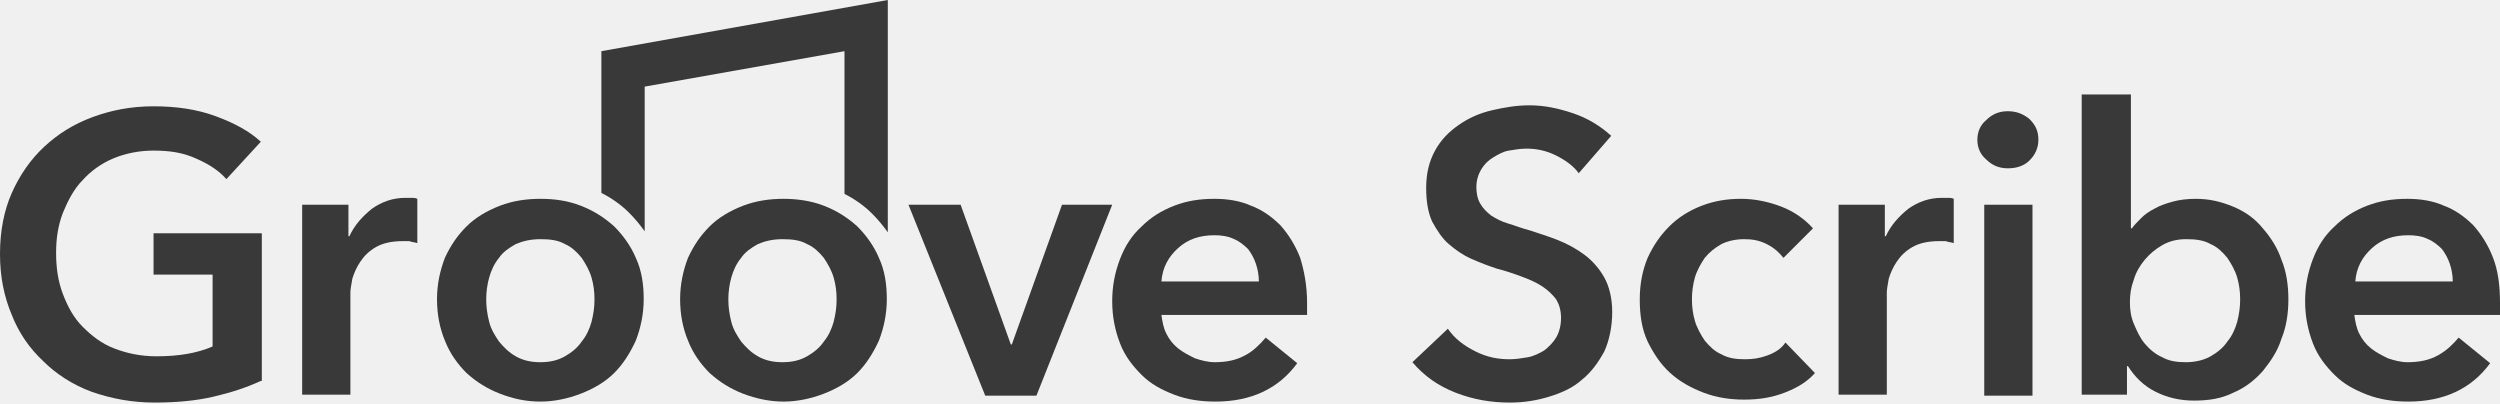
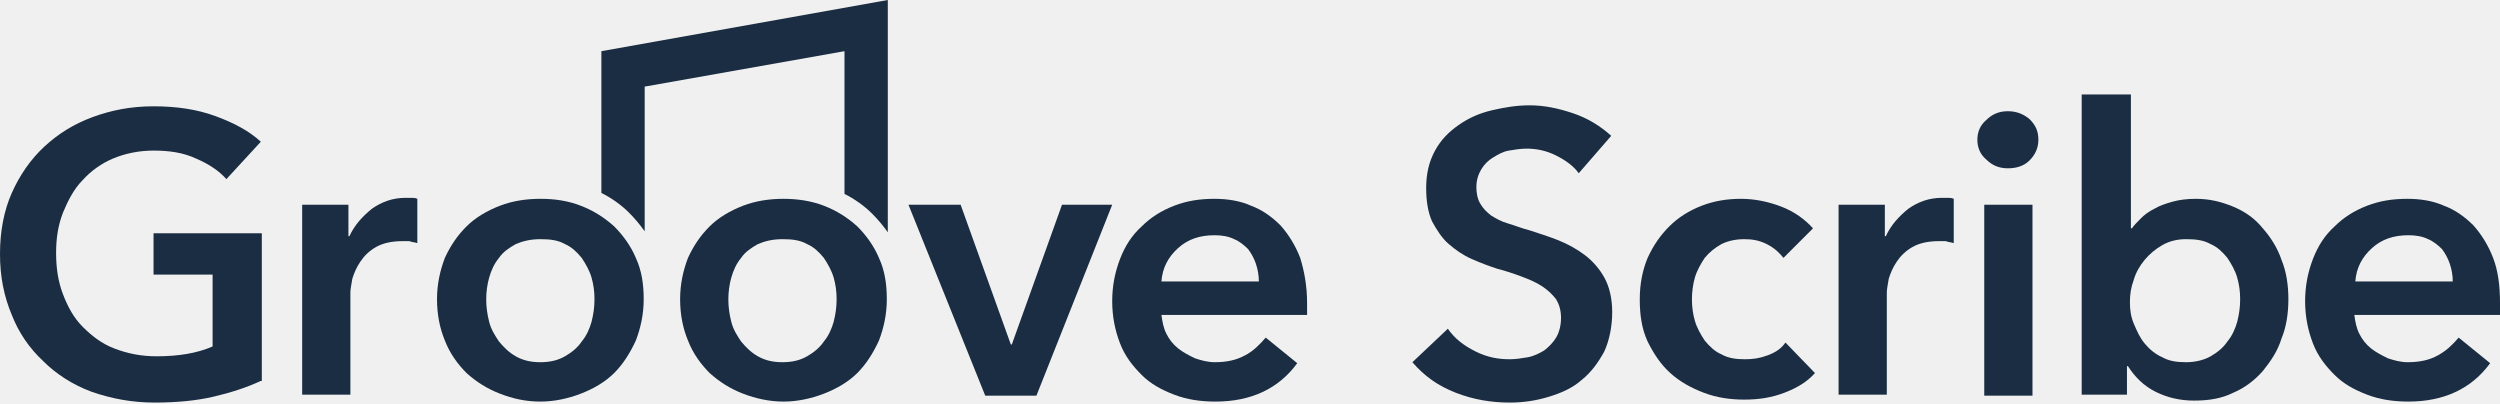
<svg xmlns="http://www.w3.org/2000/svg" version="1.1" x="0px" y="0px" viewBox="0 0 254 41" enable-background="new 0 0 254 41" xml:space="preserve">
  <style type="text/css">
- 	.GSlogoText {fill: #393939;}	
+ 	.GSlogoText {fill: #1a2d42;}	
</style>
  <g id="Layer_1">
</g>
  <g id="Layer_2">
    <g>
      <path class="GSlogoText" fill="#FFFFFF" d="M26.5,38.7c-1.5,0.7-3.1,1.2-4.8,1.6c-1.7,0.4-3.7,0.6-6,0.6c-2.3,0-4.4-0.4-6.4-1.1    c-1.9-0.7-3.6-1.8-4.9-3.1C3,35.4,1.9,33.8,1.2,32C0.4,30.1,0,28.1,0,25.8c0-2.3,0.4-4.4,1.2-6.2c0.8-1.8,1.9-3.4,3.3-4.7    c1.4-1.3,3-2.3,4.9-3c1.9-0.7,3.9-1.1,6.2-1.1c2.3,0,4.4,0.3,6.3,1c1.9,0.7,3.4,1.5,4.6,2.6l-3.5,3.8c-0.7-0.8-1.7-1.5-3.1-2.1    c-1.3-0.6-2.7-0.8-4.3-0.8c-1.5,0-2.9,0.3-4.1,0.8c-1.2,0.5-2.3,1.3-3.1,2.2c-0.9,0.9-1.5,2.1-2,3.3c-0.5,1.3-0.7,2.6-0.7,4.1    c0,1.5,0.2,2.9,0.7,4.2c0.5,1.3,1.1,2.4,2,3.3c0.9,0.9,1.9,1.7,3.2,2.2c1.3,0.5,2.7,0.8,4.3,0.8c2.2,0,4.1-0.3,5.7-1v-7.3h-6v-4.2    h11V38.7z" />
      <path class="GSlogoText" fill="#FFFFFF" d="M30.7,20.8h4.7V24h0.1c0.5-1.1,1.3-2,2.3-2.8c1-0.7,2.1-1.1,3.4-1.1c0.2,0,0.4,0,0.6,0    c0.2,0,0.4,0,0.6,0.1v4.5c-0.3-0.1-0.6-0.1-0.8-0.2c-0.2,0-0.5,0-0.7,0c-1.1,0-2,0.2-2.7,0.6c-0.7,0.4-1.2,0.9-1.6,1.5    c-0.4,0.6-0.6,1.1-0.8,1.7c-0.1,0.6-0.2,1.1-0.2,1.4v10.4h-4.9V20.8z" />
      <path class="GSlogoText" fill="#FFFFFF" d="M85.8,19.7c1,0.5,2,1.2,2.8,2c0.6,0.6,1.1,1.2,1.6,1.9V4.4V3.6V0L61.1,5.2v3.6v0.9v9.9c1,0.5,2,1.2,2.8,2    c0.6,0.6,1.1,1.2,1.6,1.9V8.8l20.3-3.6V19.7z" />
      <path class="GSlogoText" fill="#FFFFFF" d="M44.4,30.4c0-1.5,0.3-2.9,0.8-4.2c0.6-1.3,1.3-2.3,2.2-3.2c0.9-0.9,2.1-1.6,3.4-2.1    c1.3-0.5,2.7-0.7,4.1-0.7c1.5,0,2.8,0.2,4.1,0.7c1.3,0.5,2.4,1.2,3.4,2.1c0.9,0.9,1.7,2,2.2,3.2c0.6,1.3,0.8,2.7,0.8,4.2    c0,1.5-0.3,2.9-0.8,4.2c-0.6,1.3-1.3,2.4-2.2,3.3c-0.9,0.9-2.1,1.6-3.4,2.1c-1.3,0.5-2.7,0.8-4.1,0.8c-1.5,0-2.8-0.3-4.1-0.8    c-1.3-0.5-2.4-1.2-3.4-2.1c-0.9-0.9-1.7-2-2.2-3.3C44.7,33.4,44.4,32,44.4,30.4z M49.4,30.4c0,0.8,0.1,1.5,0.3,2.3    c0.2,0.8,0.6,1.4,1,2c0.5,0.6,1,1.1,1.7,1.5c0.7,0.4,1.5,0.6,2.5,0.6c1,0,1.8-0.2,2.5-0.6c0.7-0.4,1.3-0.9,1.7-1.5    c0.5-0.6,0.8-1.3,1-2c0.2-0.8,0.3-1.5,0.3-2.3c0-0.8-0.1-1.5-0.3-2.2c-0.2-0.7-0.6-1.4-1-2c-0.5-0.6-1-1.1-1.7-1.4    c-0.7-0.4-1.5-0.5-2.5-0.5c-1,0-1.8,0.2-2.5,0.5c-0.7,0.4-1.3,0.8-1.7,1.4c-0.5,0.6-0.8,1.3-1,2C49.5,28.9,49.4,29.7,49.4,30.4z" />
      <path class="GSlogoText" fill="#FFFFFF" d="M69.1,30.4c0-1.5,0.3-2.9,0.8-4.2c0.6-1.3,1.3-2.3,2.2-3.2s2.1-1.6,3.4-2.1c1.3-0.5,2.7-0.7,4.1-0.7    s2.8,0.2,4.1,0.7c1.3,0.5,2.4,1.2,3.4,2.1c0.9,0.9,1.7,2,2.2,3.2c0.6,1.3,0.8,2.7,0.8,4.2c0,1.5-0.3,2.9-0.8,4.2    c-0.6,1.3-1.3,2.4-2.2,3.3c-0.9,0.9-2.1,1.6-3.4,2.1c-1.3,0.5-2.7,0.8-4.1,0.8s-2.8-0.3-4.1-0.8c-1.3-0.5-2.4-1.2-3.4-2.1    c-0.9-0.9-1.7-2-2.2-3.3C69.4,33.4,69.1,32,69.1,30.4z M74,30.4c0,0.8,0.1,1.5,0.3,2.3c0.2,0.8,0.6,1.4,1,2c0.5,0.6,1,1.1,1.7,1.5    c0.7,0.4,1.5,0.6,2.5,0.6s1.8-0.2,2.5-0.6c0.7-0.4,1.3-0.9,1.7-1.5c0.5-0.6,0.8-1.3,1-2c0.2-0.8,0.3-1.5,0.3-2.3    c0-0.8-0.1-1.5-0.3-2.2c-0.2-0.7-0.6-1.4-1-2c-0.5-0.6-1-1.1-1.7-1.4c-0.7-0.4-1.5-0.5-2.5-0.5s-1.8,0.2-2.5,0.5    c-0.7,0.4-1.3,0.8-1.7,1.4c-0.5,0.6-0.8,1.3-1,2C74.1,28.9,74,29.7,74,30.4z" />
      <path class="GSlogoText" fill="#FFFFFF" d="M92.3,20.8h5.3l5.1,14.2h0.1l5.1-14.2h5.1l-7.7,19.4h-5.2L92.3,20.8z" />
      <path class="GSlogoText" fill="#FFFFFF" d="M132.8,30.8c0,0.2,0,0.4,0,0.6c0,0.2,0,0.4,0,0.6H118c0.1,0.7,0.2,1.3,0.5,1.9c0.3,0.6,0.7,1.1,1.2,1.5    c0.5,0.4,1.1,0.7,1.7,1c0.6,0.2,1.3,0.4,2,0.4c1.2,0,2.2-0.2,3.1-0.7c0.8-0.4,1.5-1.1,2.1-1.8l3.2,2.6c-1.9,2.6-4.7,3.9-8.3,3.9    c-1.5,0-2.9-0.2-4.2-0.7c-1.3-0.5-2.4-1.1-3.3-2c-0.9-0.9-1.7-1.9-2.2-3.2c-0.5-1.3-0.8-2.7-0.8-4.3c0-1.6,0.3-3,0.8-4.3    c0.5-1.3,1.2-2.4,2.2-3.3c0.9-0.9,2-1.6,3.3-2.1c1.3-0.5,2.6-0.7,4.1-0.7c1.3,0,2.6,0.2,3.7,0.7c1.1,0.4,2.1,1.1,3,2    c0.8,0.9,1.5,2,2,3.3C132.5,27.5,132.8,29,132.8,30.8z M127.9,28.6c0-0.6-0.1-1.2-0.3-1.8s-0.5-1.1-0.8-1.5    c-0.4-0.4-0.9-0.8-1.4-1c-0.6-0.3-1.3-0.4-2-0.4c-1.5,0-2.7,0.4-3.7,1.3c-1,0.9-1.6,2-1.7,3.4H127.9z" />
      <path class="GSlogoText" fill="#FFFFFF" d="M160.4,17.6c-0.5-0.7-1.3-1.3-2.3-1.8c-1-0.5-2-0.7-3-0.7c-0.6,0-1.2,0.1-1.8,0.2    c-0.6,0.1-1.1,0.4-1.6,0.7c-0.5,0.3-0.9,0.7-1.2,1.2c-0.3,0.5-0.5,1.1-0.5,1.8c0,0.6,0.1,1.2,0.4,1.7c0.3,0.5,0.6,0.8,1.1,1.2    c0.5,0.3,1,0.6,1.7,0.8c0.7,0.2,1.4,0.5,2.2,0.7c0.9,0.3,1.9,0.6,2.9,1c1,0.4,1.9,0.9,2.7,1.5c0.8,0.6,1.5,1.4,2,2.3    c0.5,0.9,0.8,2.1,0.8,3.5c0,1.5-0.3,2.9-0.8,4c-0.6,1.1-1.3,2.1-2.3,2.9c-0.9,0.8-2,1.3-3.3,1.7c-1.3,0.4-2.6,0.6-4,0.6    c-1.9,0-3.7-0.3-5.5-1s-3.2-1.7-4.4-3.1l3.6-3.4c0.7,1,1.6,1.7,2.8,2.3c1.2,0.6,2.3,0.8,3.5,0.8c0.6,0,1.2-0.1,1.8-0.2    c0.6-0.1,1.2-0.4,1.7-0.7c0.5-0.4,0.9-0.8,1.2-1.3c0.3-0.5,0.5-1.2,0.5-2c0-0.8-0.2-1.4-0.5-1.9c-0.4-0.5-0.8-0.9-1.4-1.3    c-0.6-0.4-1.3-0.7-2.1-1c-0.8-0.3-1.7-0.6-2.5-0.8c-0.9-0.3-1.7-0.6-2.6-1c-0.9-0.4-1.6-0.9-2.3-1.5c-0.7-0.6-1.2-1.4-1.7-2.3    c-0.4-0.9-0.6-2-0.6-3.4c0-1.5,0.3-2.7,0.9-3.8c0.6-1.1,1.4-1.9,2.4-2.6c1-0.7,2.1-1.2,3.4-1.5c1.3-0.3,2.5-0.5,3.8-0.5    c1.5,0,2.9,0.3,4.4,0.8c1.5,0.5,2.8,1.3,3.9,2.3L160.4,17.6z" />
      <path class="GSlogoText" fill="#FFFFFF" d="M181.2,26.2c-0.4-0.5-0.9-1-1.7-1.4c-0.8-0.4-1.5-0.5-2.3-0.5c-0.9,0-1.7,0.2-2.3,0.5    c-0.7,0.4-1.2,0.8-1.7,1.4c-0.4,0.6-0.8,1.3-1,2c-0.2,0.7-0.3,1.5-0.3,2.2c0,0.8,0.1,1.5,0.3,2.2c0.2,0.7,0.6,1.4,1,2    c0.5,0.6,1,1.1,1.7,1.4c0.7,0.4,1.5,0.5,2.4,0.5c0.8,0,1.5-0.1,2.3-0.4c0.8-0.3,1.4-0.7,1.8-1.3l3,3.1c-0.8,0.9-1.8,1.5-3.1,2    c-1.3,0.5-2.6,0.7-4.1,0.7c-1.4,0-2.8-0.2-4.1-0.7c-1.3-0.5-2.4-1.1-3.4-2c-1-0.9-1.7-2-2.3-3.2c-0.6-1.3-0.8-2.7-0.8-4.3    c0-1.6,0.3-3,0.8-4.2c0.6-1.3,1.3-2.3,2.2-3.2c0.9-0.9,2-1.6,3.3-2.1c1.3-0.5,2.6-0.7,4-0.7c1.4,0,2.8,0.3,4.1,0.8    c1.3,0.5,2.4,1.3,3.2,2.2L181.2,26.2z" />
      <path class="GSlogoText" fill="#FFFFFF" d="M186.8,20.8h4.7V24h0.1c0.5-1.1,1.3-2,2.3-2.8c1-0.7,2.1-1.1,3.4-1.1c0.2,0,0.4,0,0.6,0    c0.2,0,0.4,0,0.6,0.1v4.5c-0.3-0.1-0.6-0.1-0.8-0.2c-0.2,0-0.5,0-0.7,0c-1.1,0-2,0.2-2.7,0.6c-0.7,0.4-1.2,0.9-1.6,1.5    s-0.6,1.1-0.8,1.7c-0.1,0.6-0.2,1.1-0.2,1.4v10.4h-4.9V20.8z" />
      <path class="GSlogoText" fill="#FFFFFF" d="M200.9,14.2c0-0.8,0.3-1.5,0.9-2c0.6-0.6,1.3-0.9,2.2-0.9c0.9,0,1.6,0.3,2.2,0.8c0.6,0.6,0.9,1.2,0.9,2.1    c0,0.8-0.3,1.5-0.9,2.1c-0.6,0.6-1.4,0.8-2.2,0.8c-0.9,0-1.6-0.3-2.2-0.9C201.2,15.7,200.9,15,200.9,14.2z M201.6,20.8h4.9v19.4    h-4.9V20.8z" />
      <path class="GSlogoText" fill="#FFFFFF" d="M216.5,9.6v13.6h0.1c0.2-0.3,0.6-0.7,0.9-1c0.4-0.4,0.8-0.7,1.4-1c0.5-0.3,1.1-0.5,1.8-0.7    c0.7-0.2,1.5-0.3,2.4-0.3c1.4,0,2.6,0.3,3.8,0.8c1.2,0.5,2.2,1.2,3,2.2c0.8,0.9,1.5,2,1.9,3.2c0.5,1.2,0.7,2.6,0.7,4    c0,1.4-0.2,2.8-0.7,4c-0.4,1.3-1.1,2.3-1.9,3.3c-0.8,0.9-1.8,1.7-3,2.2c-1.2,0.6-2.5,0.8-4,0.8c-1.4,0-2.7-0.3-3.9-0.9    c-1.2-0.6-2.1-1.5-2.8-2.6h-0.1v2.9h-4.6V9.6H216.5z M227.6,30.4c0-0.8-0.1-1.5-0.3-2.2c-0.2-0.7-0.6-1.4-1-2    c-0.5-0.6-1-1.1-1.7-1.4c-0.7-0.4-1.5-0.5-2.5-0.5c-0.9,0-1.7,0.2-2.4,0.6c-0.7,0.4-1.3,0.9-1.8,1.5c-0.5,0.6-0.9,1.3-1.1,2    c-0.3,0.8-0.4,1.5-0.4,2.3c0,0.8,0.1,1.5,0.4,2.2c0.3,0.7,0.6,1.4,1.1,2c0.5,0.6,1.1,1.1,1.8,1.4c0.7,0.4,1.5,0.5,2.4,0.5    c0.9,0,1.8-0.2,2.5-0.6c0.7-0.4,1.3-0.9,1.7-1.5c0.5-0.6,0.8-1.3,1-2C227.5,31.9,227.6,31.2,227.6,30.4z" />
      <path class="GSlogoText" fill="#FFFFFF" d="M254,30.8c0,0.2,0,0.4,0,0.6c0,0.2,0,0.4,0,0.6h-14.8c0.1,0.7,0.2,1.3,0.5,1.9c0.3,0.6,0.7,1.1,1.2,1.5    c0.5,0.4,1.1,0.7,1.7,1c0.6,0.2,1.3,0.4,2,0.4c1.2,0,2.2-0.2,3.1-0.7s1.5-1.1,2.1-1.8l3.2,2.6c-1.9,2.6-4.7,3.9-8.3,3.9    c-1.5,0-2.9-0.2-4.2-0.7c-1.3-0.5-2.4-1.1-3.3-2c-0.9-0.9-1.7-1.9-2.2-3.2c-0.5-1.3-0.8-2.7-0.8-4.3c0-1.6,0.3-3,0.8-4.3    c0.5-1.3,1.2-2.4,2.2-3.3c0.9-0.9,2-1.6,3.3-2.1c1.3-0.5,2.6-0.7,4.1-0.7c1.3,0,2.6,0.2,3.7,0.7c1.1,0.4,2.1,1.1,3,2    c0.8,0.9,1.5,2,2,3.3C253.8,27.5,254,29,254,30.8z M249.2,28.6c0-0.6-0.1-1.2-0.3-1.8s-0.5-1.1-0.8-1.5c-0.4-0.4-0.9-0.8-1.4-1    c-0.6-0.3-1.3-0.4-2-0.4c-1.5,0-2.7,0.4-3.7,1.3c-1,0.9-1.6,2-1.7,3.4H249.2z" />
    </g>
  </g>
</svg>
